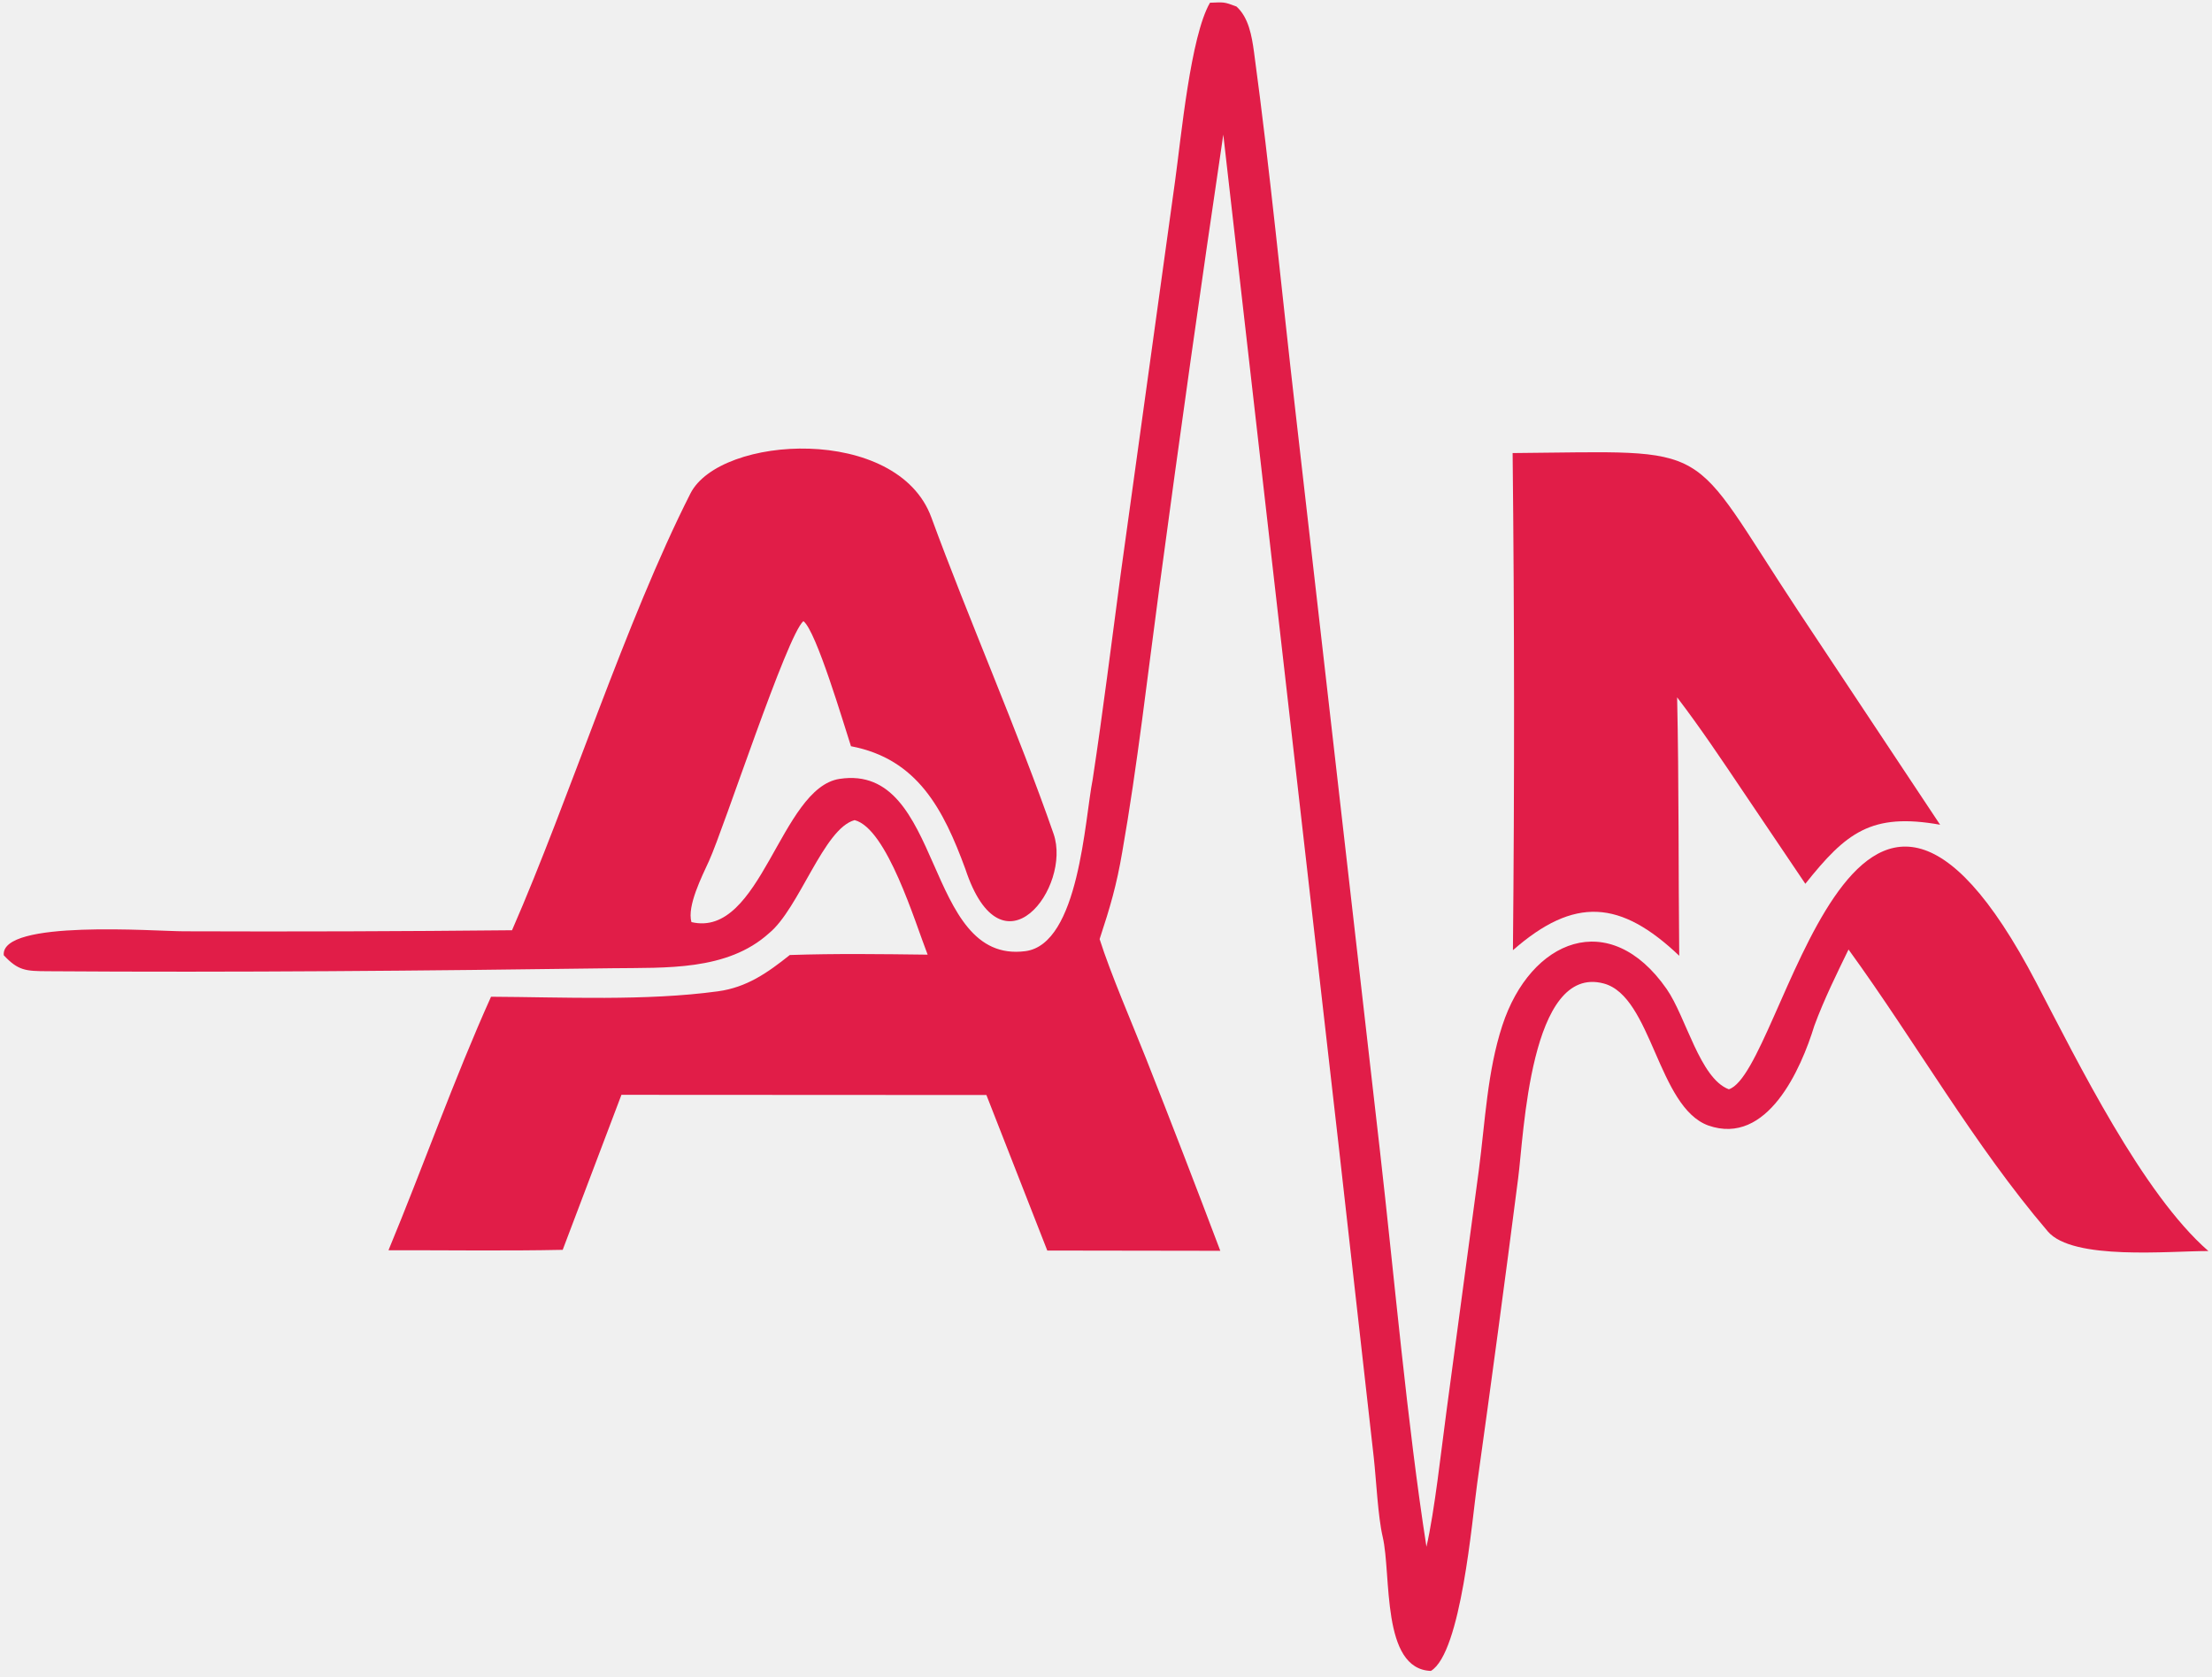
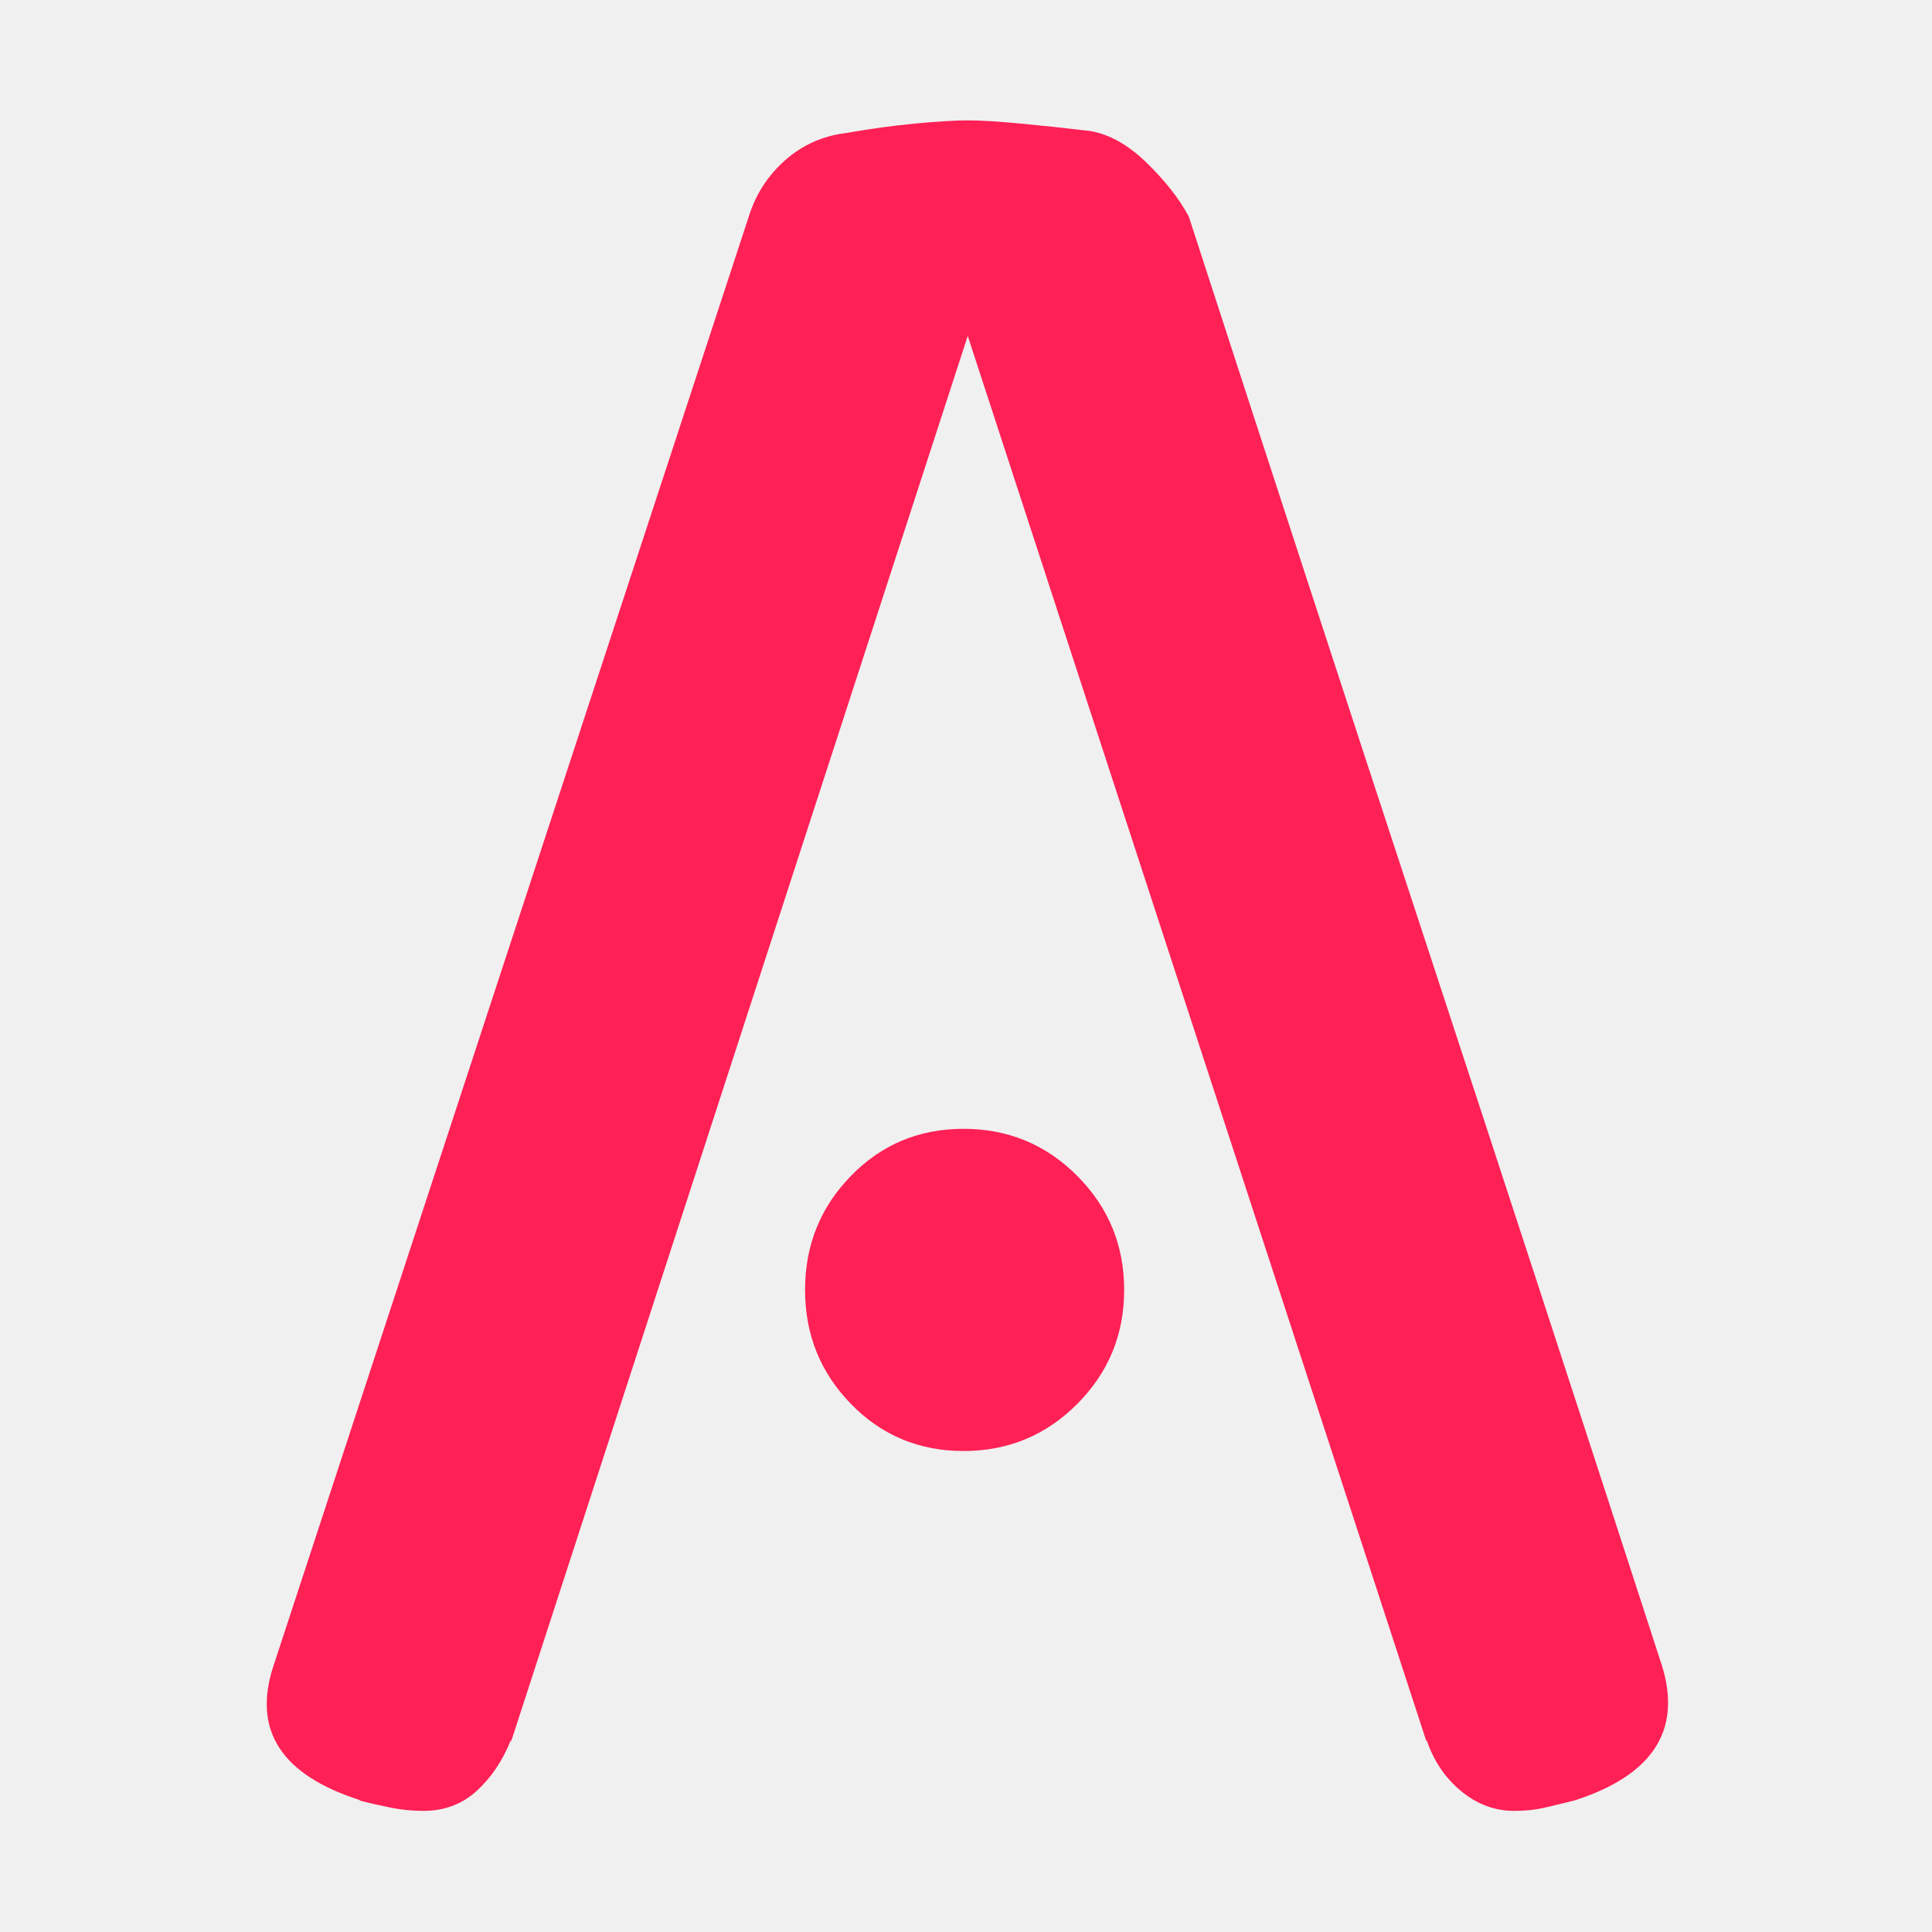
- <svg xmlns="http://www.w3.org/2000/svg" width="322" height="244" viewBox="0 0 322 244" fill="none">
-   <g transform="translate(-152, -390)" fill="#e11d48">
-     <path d="M328.138,390.396 C330.168,390.323 330.128,390.243 331.983,390.944 C333.763,392.532 334.226,395.225 334.548,397.594 C336.894,414.881 338.576,432.491 340.57,449.814 L352.877,557.486 C354.965,575.778 356.842,597.172 359.647,615.124 C360.847,609.899 361.801,601.025 362.557,595.444 L367.267,560.352 C368.208,553.185 368.496,545.969 370.694,539.252 C374.799,526.704 386.317,522.017 394.618,533.947 C397.439,537.999 399.453,546.97 403.666,548.538 C411.686,545.998 421.596,481.741 448.406,532.991 C454.481,544.603 463.888,563.74 473.476,572.08 C467.823,572.064 453.743,573.492 450.1,569.227 C439.334,556.62 430.894,541.696 421.09,528.194 C419.489,531.485 417.5,535.504 416.11,539.299 C414.169,545.621 409.262,556.811 400.681,553.81 C393.304,551.132 392.465,535.024 385.466,533.144 C374.699,530.253 373.827,555.267 372.999,561.469 C371.093,576.3 369.103,591.12 367.03,605.928 C366.296,611.104 364.711,630.559 360.293,633.191 C353.028,632.925 354.571,619.194 353.279,613.685 C352.581,610.706 352.338,605.343 351.976,602.108 L346.935,557.322 L330.074,409.596 C326.817,431.557 323.714,453.54 320.765,475.544 C319.082,488.044 317.547,501.614 315.371,513.965 C314.544,518.838 313.611,522.004 312.071,526.679 C313.681,531.748 316.8,538.938 318.815,544.024 C322.491,553.338 326.099,562.679 329.639,572.046 L304.453,572.008 L295.591,549.372 L242.462,549.344 L233.912,571.906 C225.624,572.08 216.877,571.951 208.552,571.964 C213.572,559.874 218.147,546.904 223.48,535.069 C234.061,535.124 246,535.711 256.512,534.279 C260.709,533.708 263.729,531.581 266.97,528.996 C273.744,528.77 280.261,528.861 287.037,528.944 C285.182,524.193 281.123,510.584 276.409,509.363 C271.902,510.559 268.355,522.231 263.938,525.831 C257.851,531.332 248.869,530.817 241.173,530.92 C213.741,531.29 186.288,531.549 158.854,531.355 C155.752,531.333 154.647,531.279 152.547,529.03 C152.07,523.783 174.635,525.543 178.765,525.543 C194.689,525.602 210.613,525.551 226.536,525.391 C234.898,506.266 243.036,480.505 252.501,461.83 C256.825,453.297 282.631,451.796 287.577,465.308 C292.835,479.669 300.297,496.746 305.375,511.375 C308.027,519.107 297.87,532.684 292.524,516.467 C289.343,507.832 285.586,500.454 275.876,498.608 C274.833,495.422 270.806,481.77 268.949,480.403 C266.553,482.452 257.39,510.52 255.212,515.3 C254.194,517.533 251.98,521.879 252.654,524.206 C262.816,526.593 265.583,504.671 274.219,503.36 C289.47,501.045 286.401,530.358 301.257,528.436 C309.099,527.421 309.901,509.22 311.061,503.438 C312.564,493.581 313.793,483.571 315.117,473.7 L323.059,416.32 C323.949,409.895 325.308,395.258 328.138,390.396 Z" />
-     <path d="M372.192,455.94 C402.244,455.701 397.21,453.89 413.775,478.942 L434.419,510.033 C424.395,508.243 420.73,511.19 414.803,518.629 L405.785,505.263 C402.591,500.52 399.609,496.048 396.139,491.494 C396.408,503.885 396.317,516.655 396.445,529.104 C387.897,520.989 381.188,520.452 372.237,528.295 C372.469,504.177 372.454,480.058 372.192,455.94 Z" />
+ <svg xmlns="http://www.w3.org/2000/svg" width="512px" height="512px" viewBox="0 0 512 512" version="1.1">
+   <g id="Page-1" stroke="none" stroke-width="1" fill="none" fill-rule="evenodd">
+     <g id="Group">
+       <rect id="Rectangle" fill-opacity="0" fill="#FFFFFF" x="0" y="0" width="512" height="512" rx="50" />
+       <path d="M256.462,89.009 L135.422,461.603 L135.422,461.049 C133.211,466.593 130.171,471.121 126.302,474.633 C122.433,478.144 117.736,479.9 112.209,479.9 C109.261,479.9 106.405,479.623 103.642,479.068 C100.878,478.514 98.023,477.867 95.075,477.128 L95.628,477.128 C74.625,470.474 66.888,458.646 72.415,441.643 L198.429,57.405 C200.271,51.491 203.495,46.501 208.101,42.435 C212.707,38.369 218.141,35.966 224.405,35.227 C230.669,34.118 236.749,33.286 242.644,32.732 C248.54,32.177 253.145,31.9 256.462,31.9 C259.778,31.9 264.383,32.177 270.279,32.732 C276.174,33.286 282.254,33.933 288.518,34.672 C293.676,35.412 298.743,38.184 303.717,42.989 C308.691,47.794 312.468,52.6 315.047,57.405 C335.681,120.983 356.591,185.022 377.778,249.524 C398.964,314.025 419.874,378.065 440.508,441.643 C445.667,458.646 437.929,470.474 417.295,477.128 C414.348,477.867 411.676,478.514 409.281,479.068 C406.886,479.623 404.215,479.9 401.267,479.9 C396.109,479.9 391.411,478.144 387.173,474.633 C382.936,471.121 379.896,466.593 378.054,461.049 L378.054,461.603 L256.462,89.009 Z M297.914,341.841 C297.914,353.669 293.768,363.742 285.478,372.058 C277.188,380.375 267.147,384.534 255.356,384.534 C243.565,384.534 233.617,380.375 225.511,372.058 C217.405,363.742 213.351,353.669 213.351,341.841 C213.351,330.012 217.405,319.94 225.511,311.623 C233.617,303.306 243.565,299.148 255.356,299.148 C267.147,299.148 277.188,303.306 285.478,311.623 C293.768,319.94 297.914,330.012 297.914,341.841 Z" id="Shape-Copy" fill="#FF2056" fill-rule="nonzero" />
+     </g>
  </g>
</svg>
